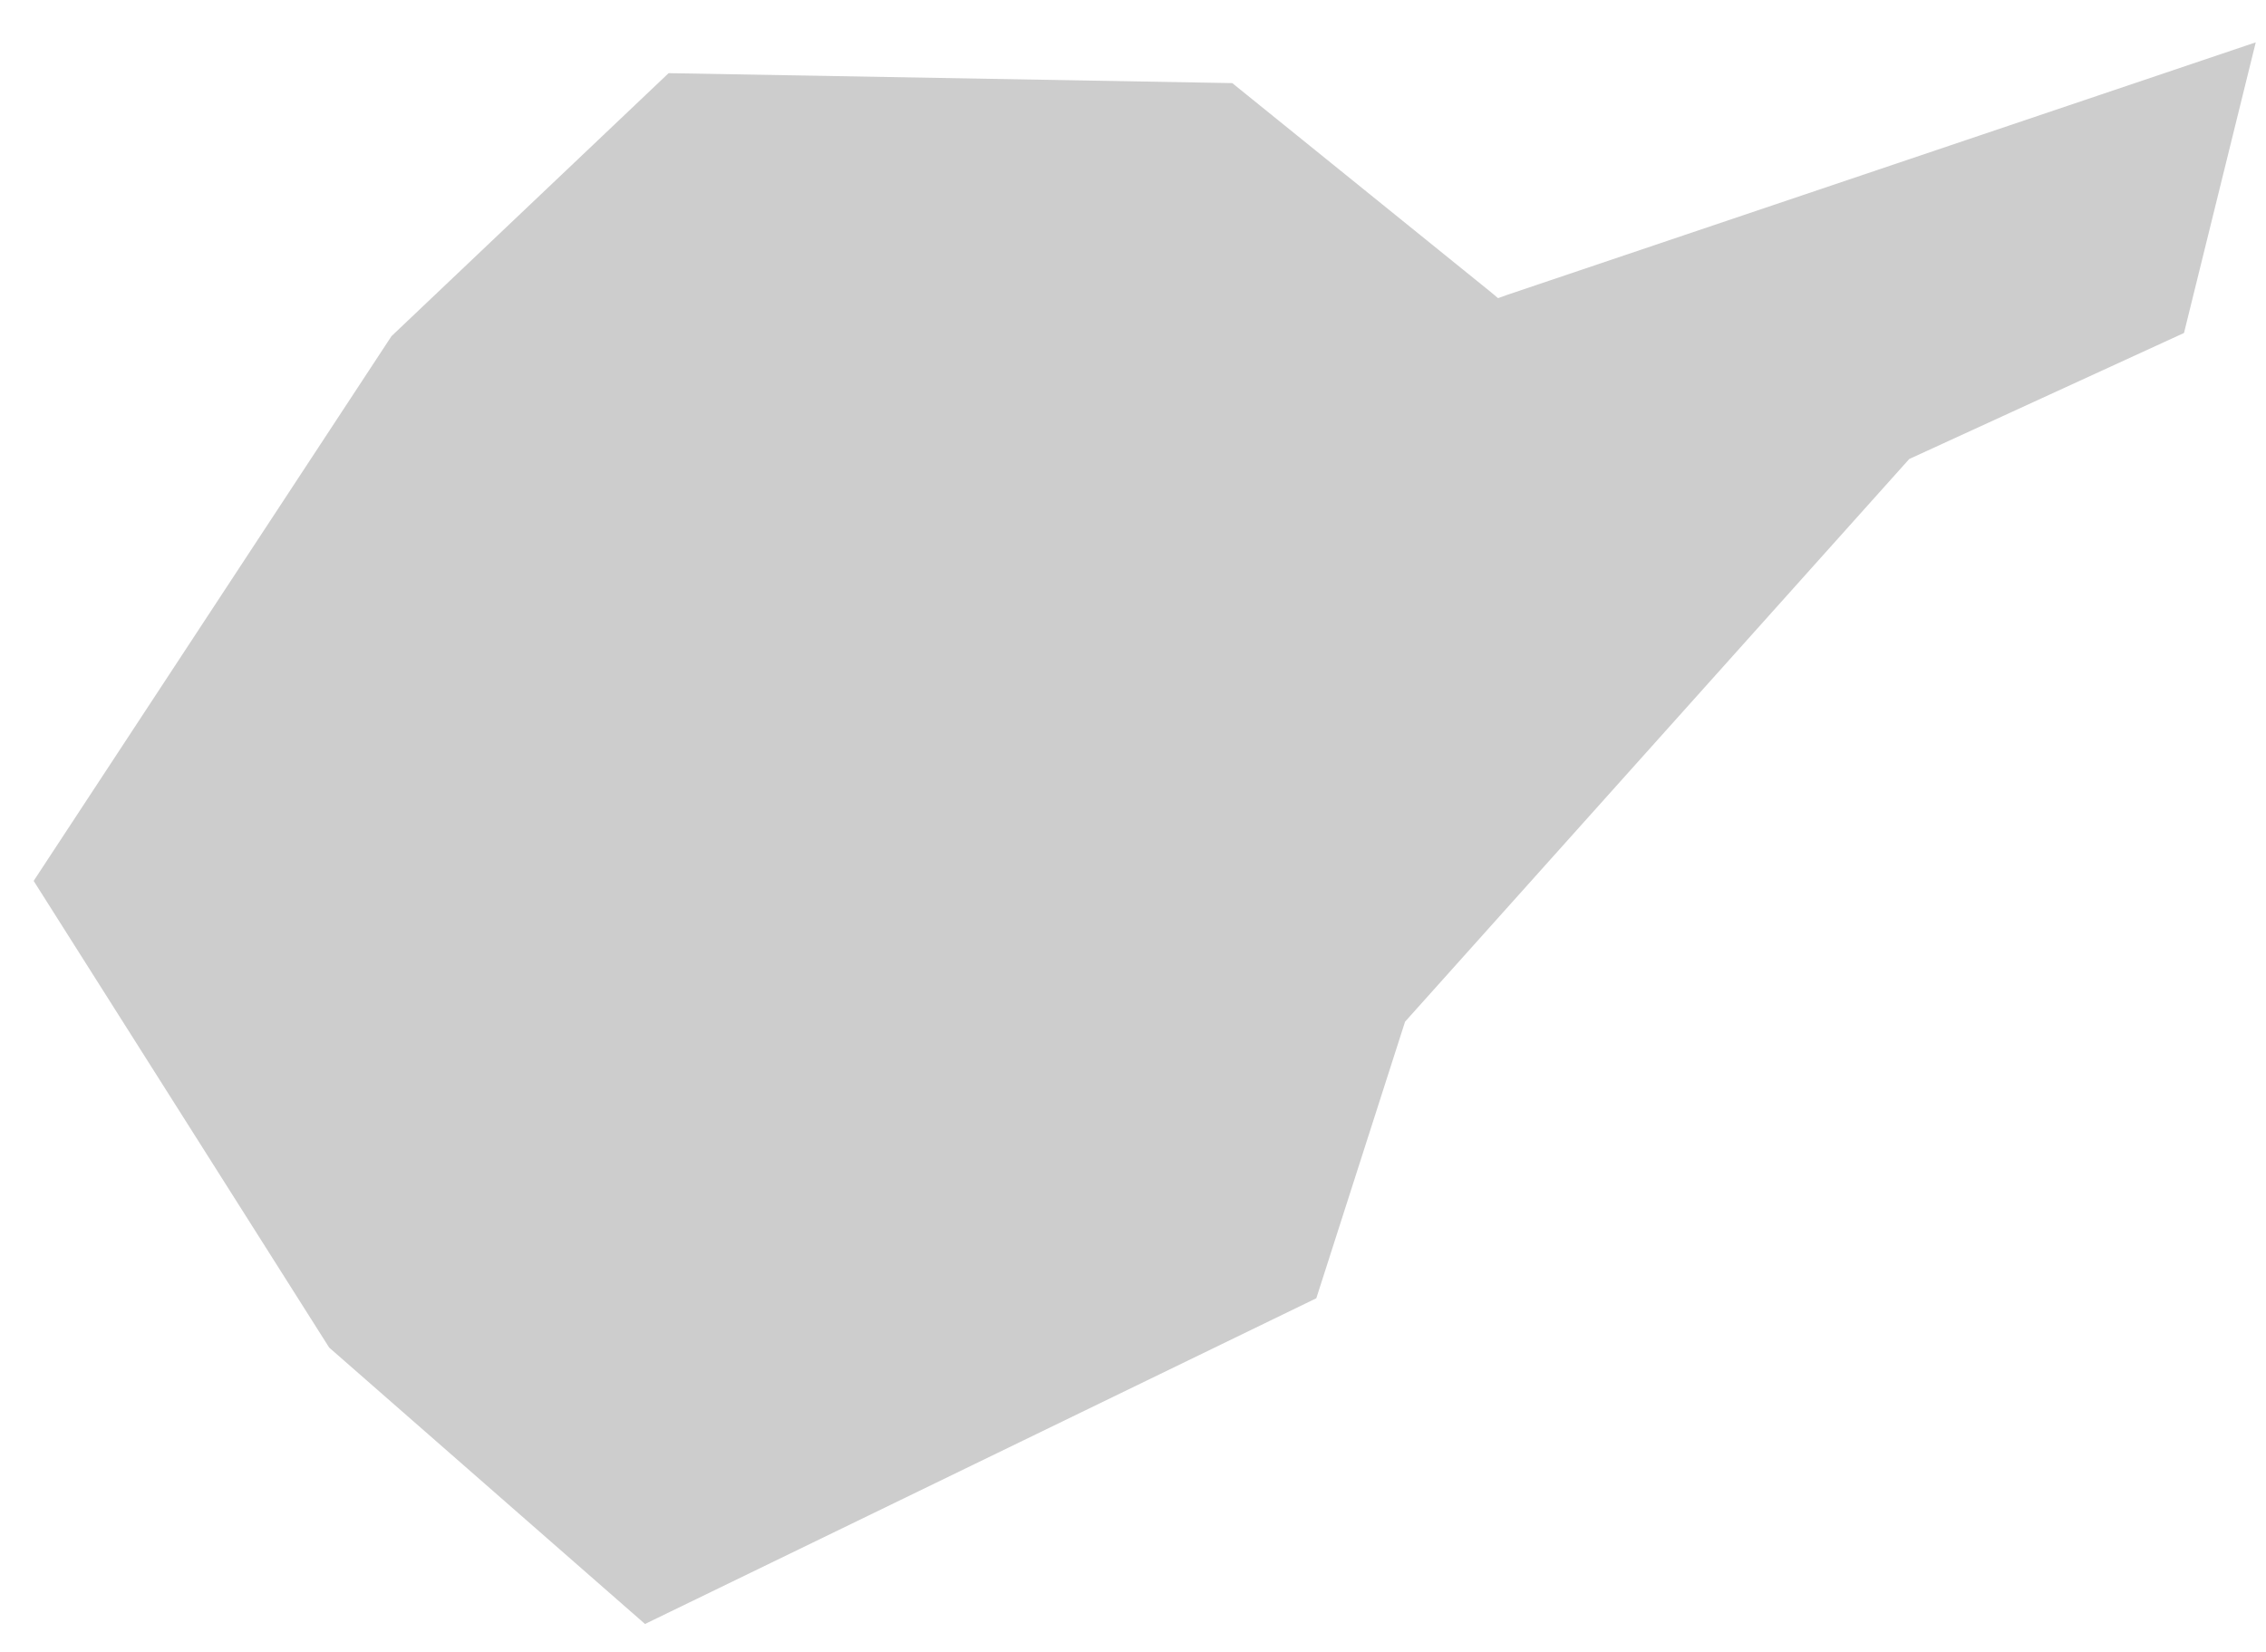
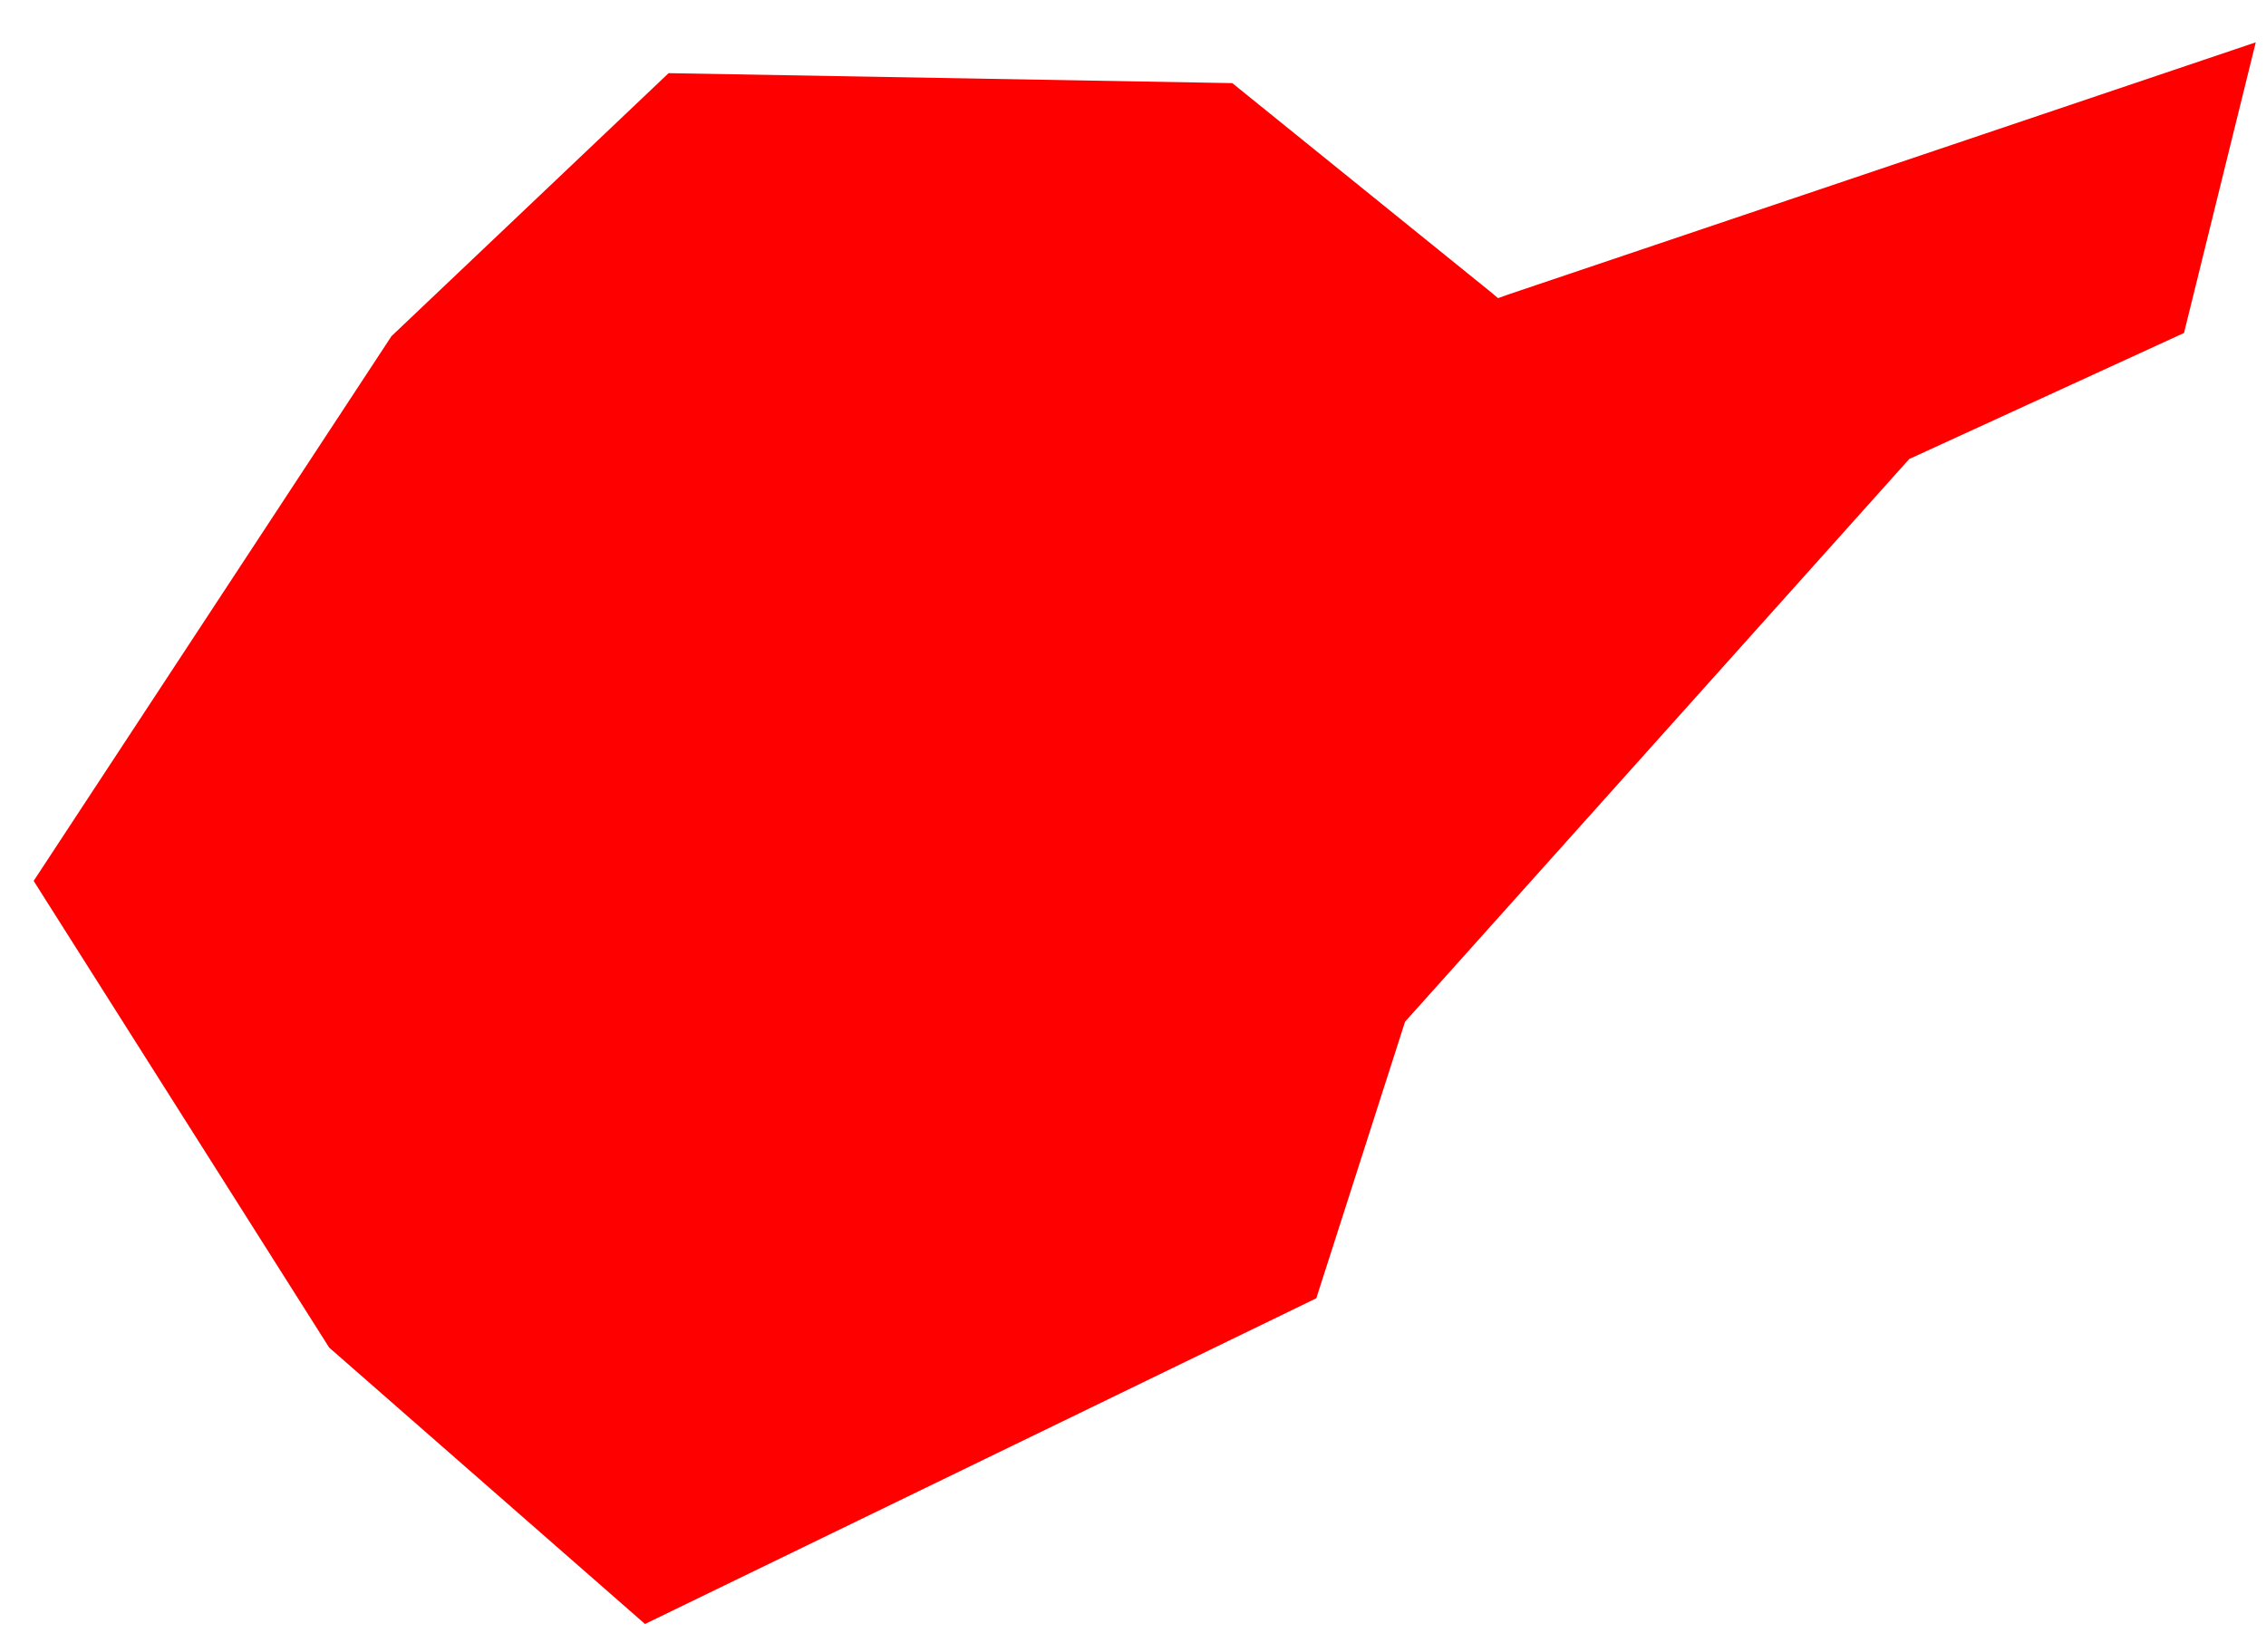
<svg xmlns="http://www.w3.org/2000/svg" width="48" height="35" viewBox="0 0 48 35" fill="none">
-   <path fill-rule="evenodd" clip-rule="evenodd" d="M0.713 18.664L6.973 28.552L13.663 34.408L27.883 27.507L29.763 21.647L40.443 9.725L46.263 7.055L47.783 0.897L31.933 6.245L31.733 6.317L31.573 6.183L26.103 1.761L14.163 1.55L8.293 7.122L0.713 18.664Z" fill="#CDCDCD" />
+   <path fill-rule="evenodd" clip-rule="evenodd" d="M0.713 18.664L6.973 28.552L13.663 34.408L27.883 27.507L29.763 21.647L40.443 9.725L46.263 7.055L47.783 0.897L31.933 6.245L31.733 6.317L31.573 6.183L26.103 1.761L14.163 1.55L8.293 7.122L0.713 18.664Z" fill="red" />
</svg>
